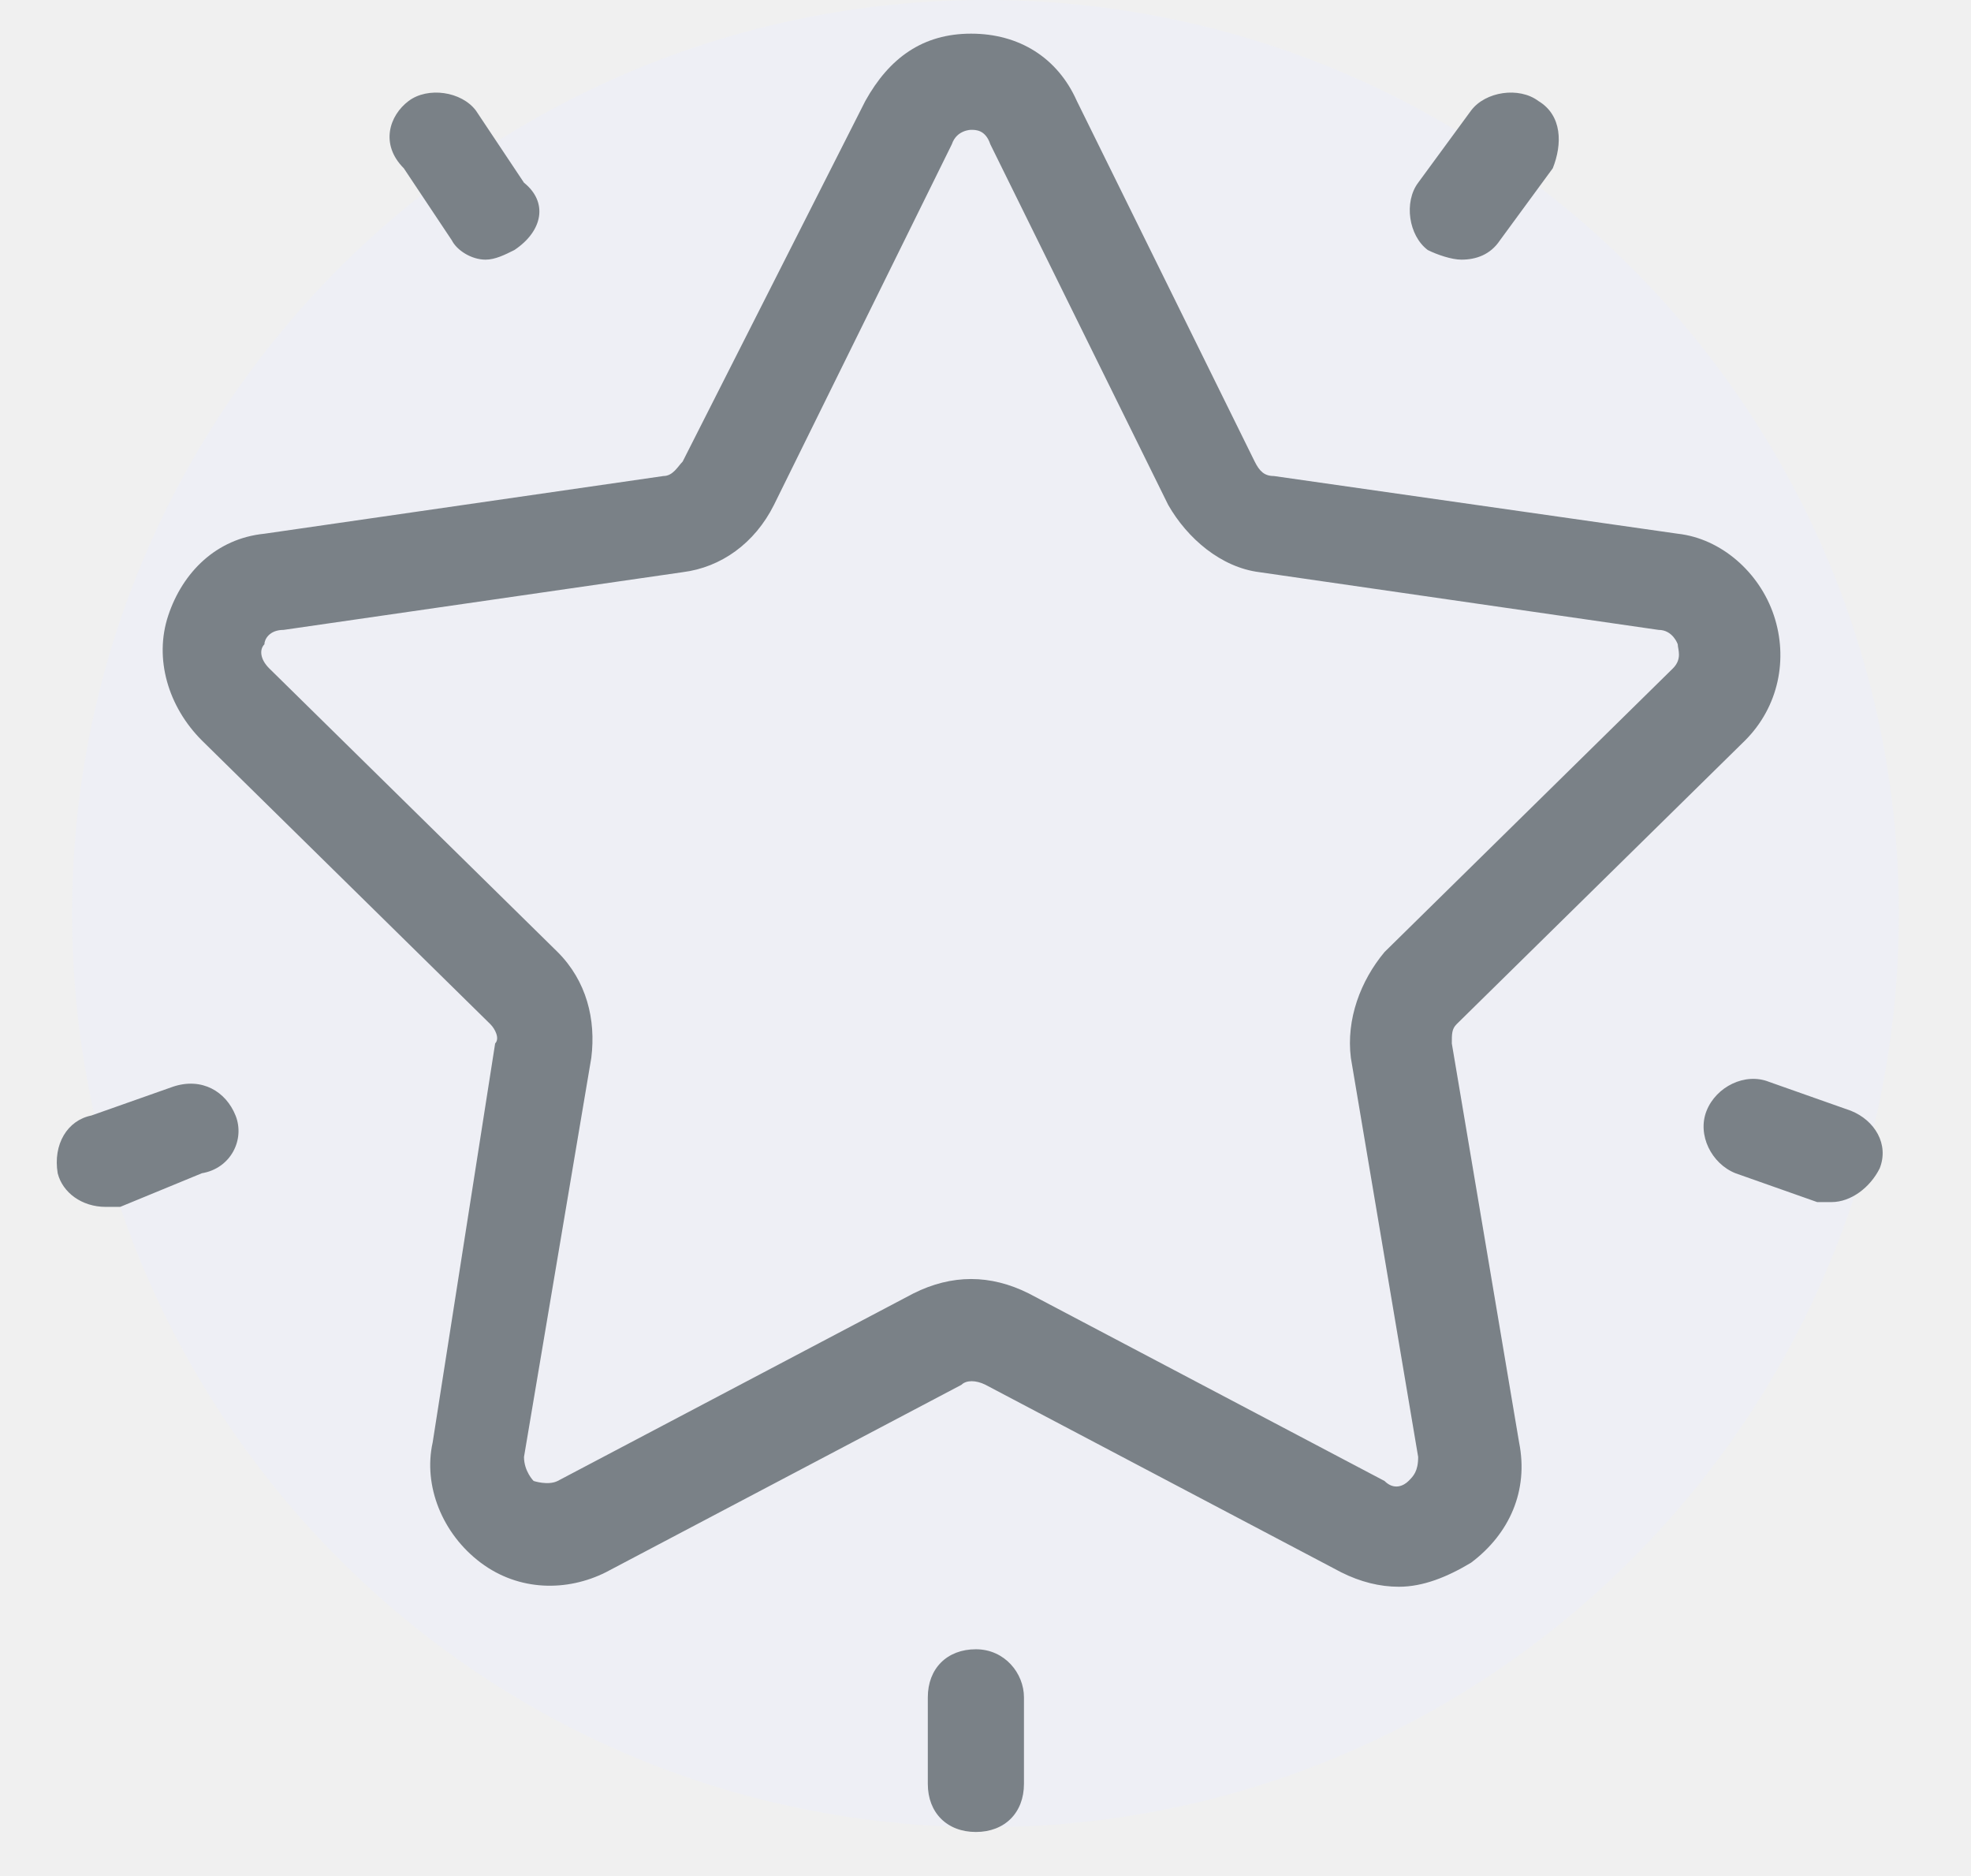
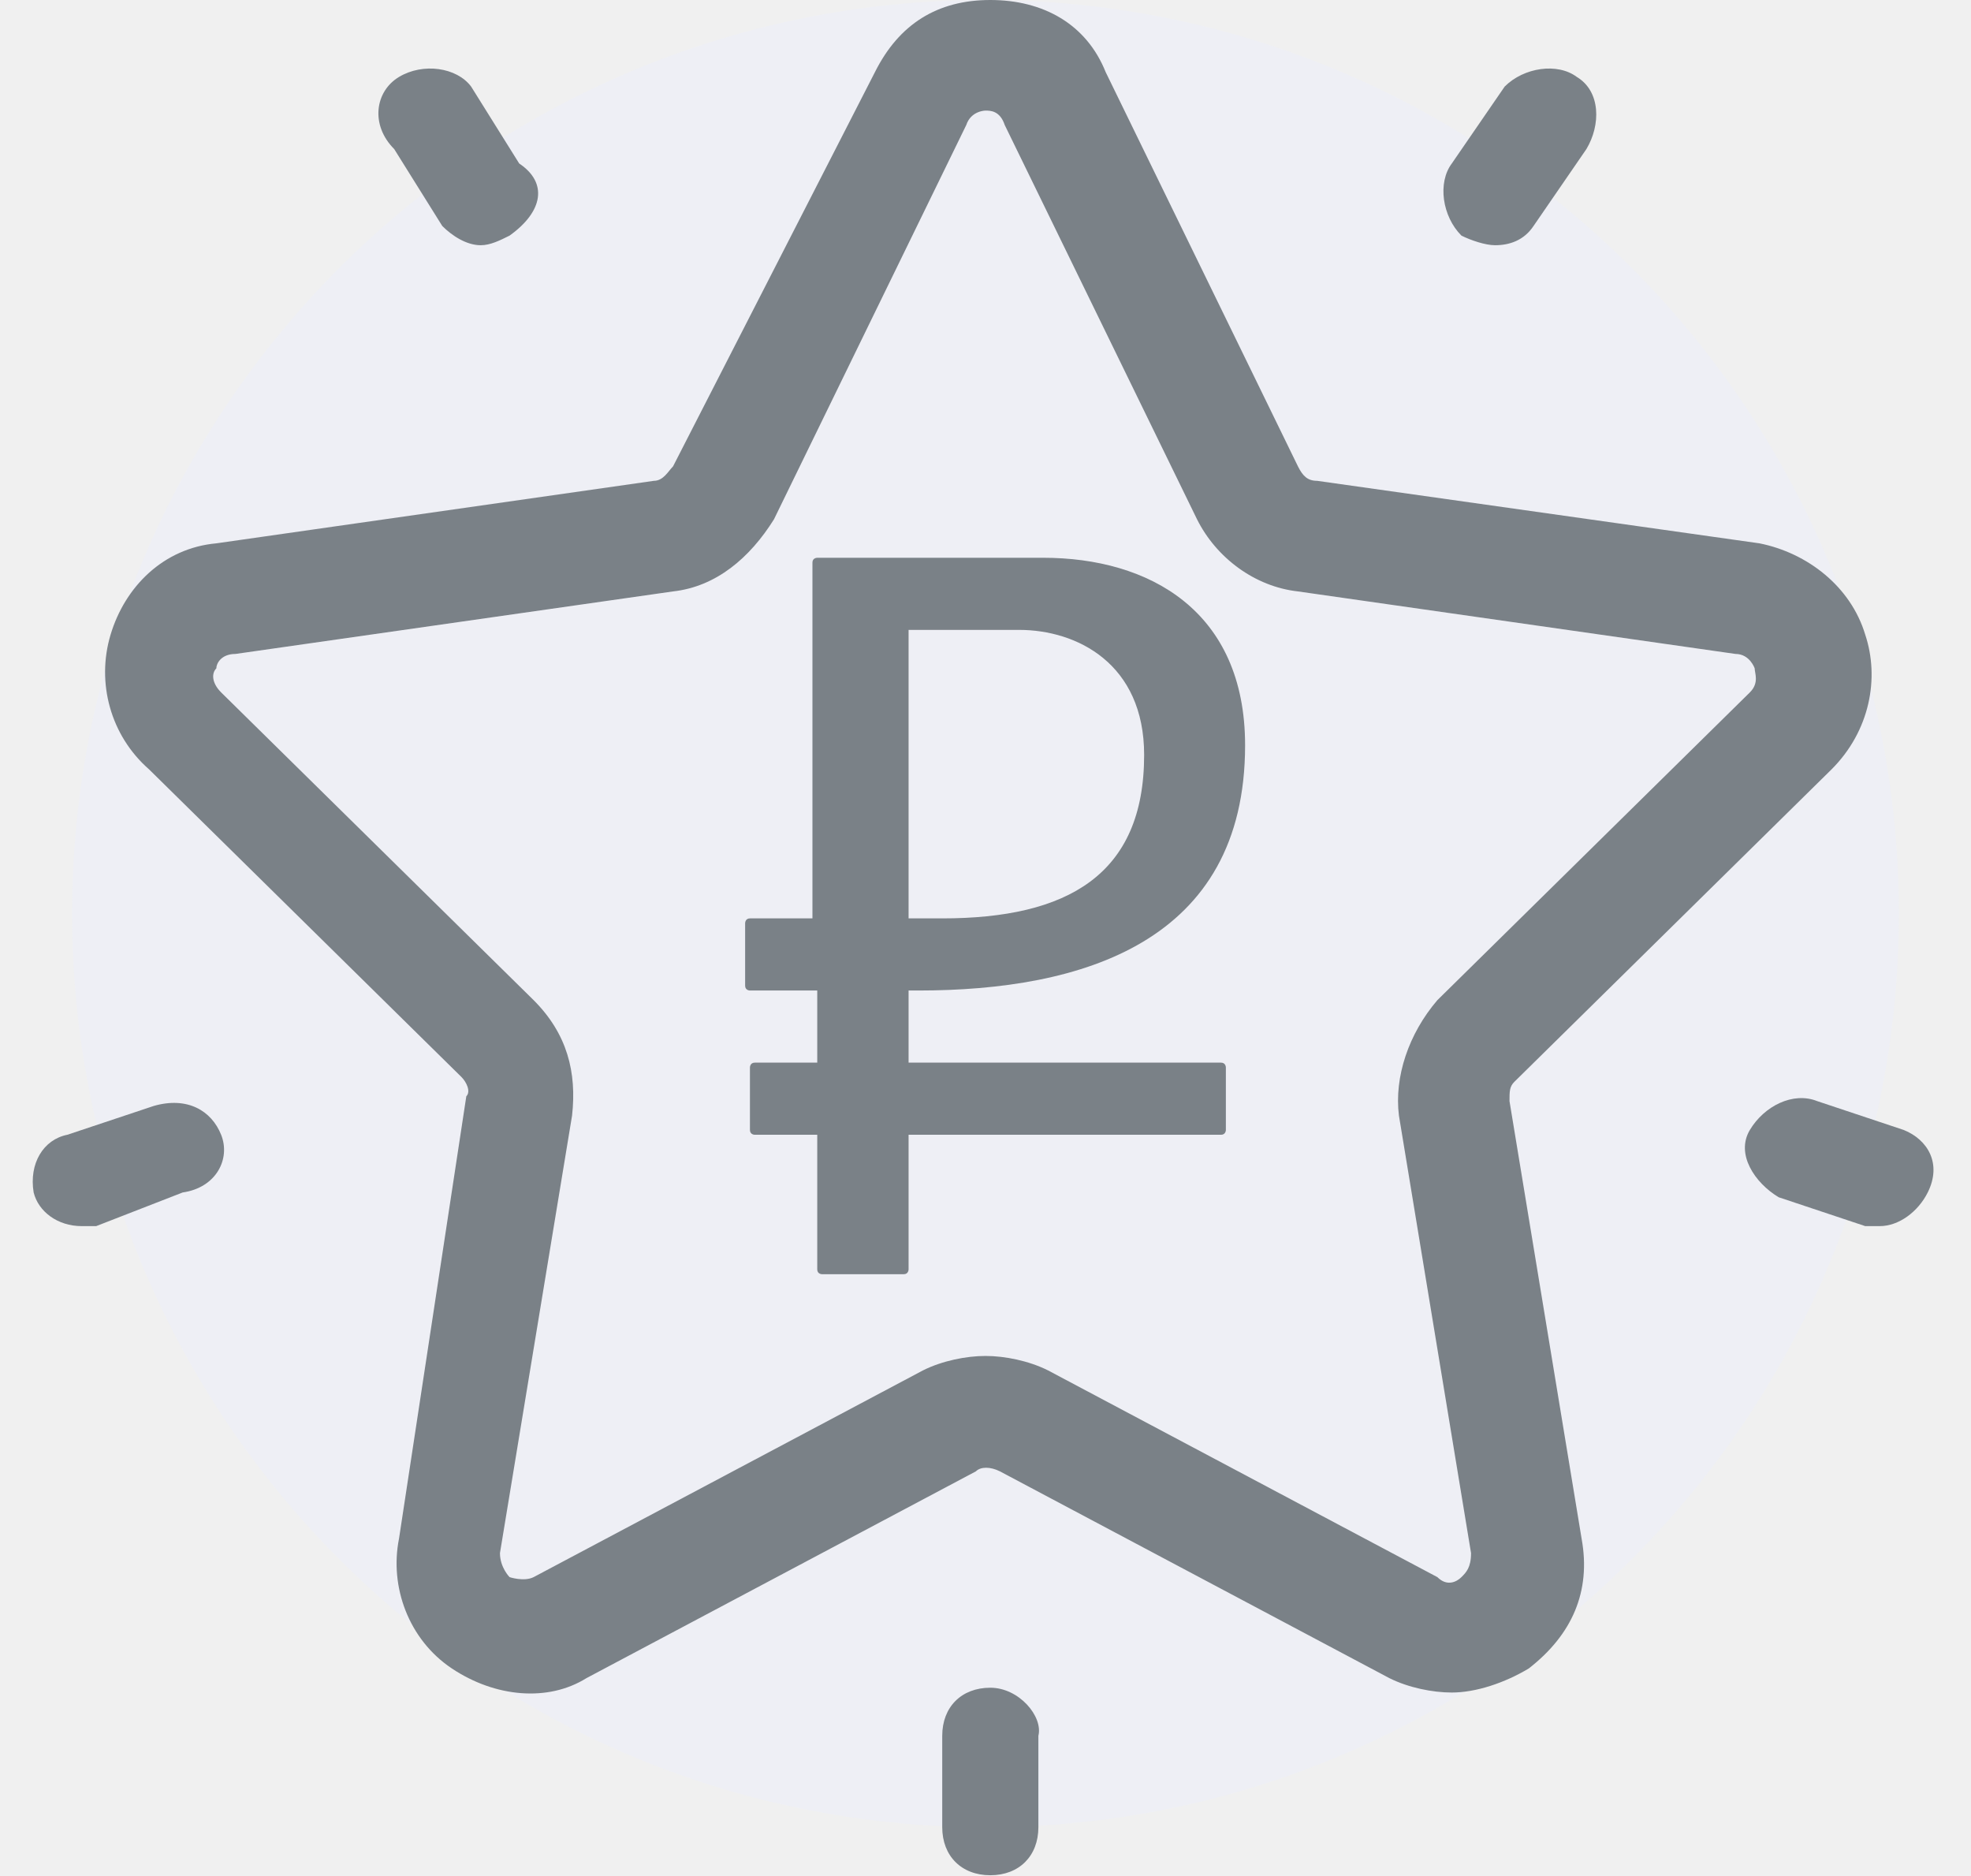
- <svg xmlns="http://www.w3.org/2000/svg" viewBox="0 0 41 39">
+ <svg xmlns="http://www.w3.org/2000/svg" version="1.1" id="Layer_1" x="0" y="0" viewBox="0 0 41 39" xml:space="preserve">
+   <style>.st2{fill:#7a8187}</style>
  <circle cx="20.5" cy="19" r="19" fill="#eeeff5" />
  <path fill="#fff" fill-opacity="0" d="M0 0h41v39H0z" />
-   <path d="M36.3 15.4c.7-.7.9-1.7.6-2.6-.3-.9-1.1-1.6-2-1.7l-8.4-1.2c-.2 0-.3-.1-.4-.3l-3.7-7.5C22 1.2 21.2.7 20.2.7s-1.7.5-2.2 1.4l-3.8 7.5c-.1.1-.2.3-.4.3l-8.3 1.2c-1 .1-1.7.8-2 1.7s0 1.9.7 2.6l6 5.9c.1.1.2.3.1.4L9 30c-.2.9.2 1.9 1 2.5.8.6 1.8.6 2.6.2l7.4-3.9c.1-.1.3-.1.5 0l7.4 3.9c.4.2.8.3 1.2.3.5 0 1-.2 1.5-.5.8-.6 1.2-1.5 1-2.5l-1.4-8.3c0-.2 0-.3.1-.4l6-5.9zM28.1 22l1.4 8.3c0 .3-.1.4-.2.5s-.3.2-.5 0l-7.4-3.9c-.4-.2-.8-.3-1.2-.3-.4 0-.8.1-1.2.3l-7.4 3.9c-.2.1-.5 0-.5 0s-.2-.2-.2-.5l1.4-8.3c.1-.8-.1-1.6-.7-2.2l-6-5.9c-.2-.2-.2-.4-.1-.5 0-.1.1-.3.4-.3l8.3-1.2c.8-.1 1.5-.6 1.9-1.4L19.8 3c.1-.3.4-.3.4-.3.1 0 .3 0 .4.3l3.7 7.5c.4.7 1.1 1.3 1.9 1.4l8.3 1.2c.3 0 .4.3.4.3 0 .1.1.3-.1.5l-6 5.9c-.5.6-.8 1.4-.7 2.2zM32 2.1c-.4-.3-1.1-.2-1.4.2l-1.1 1.5c-.3.4-.2 1.1.2 1.4.2.1.5.2.7.2.3 0 .6-.1.8-.4l1.1-1.5c.2-.5.2-1.1-.3-1.4zM10.9 3.8l-1-1.5c-.3-.4-1-.5-1.4-.2s-.6.9-.1 1.4l1 1.5c.1.2.4.4.7.4.2 0 .4-.1.6-.2.6-.4.7-1 .2-1.4zm-6 19.4c-.2-.5-.7-.8-1.3-.6l-1.7.6c-.5.1-.8.6-.7 1.2.1.4.5.7 1 .7h.3l1.7-.7c.6-.1.9-.7.7-1.2zm15.4 11.1c-.6 0-1 .4-1 1v1.8c0 .6.4 1 1 1s1-.4 1-1v-1.8c0-.5-.4-1-1-1zm18.2-11.2l-1.7-.6c-.5-.2-1.1.1-1.3.6s.1 1.1.6 1.3l1.7.6h.3c.4 0 .8-.3 1-.7.2-.5-.1-1-.6-1.2z" fill="#7a8187" />
+   <path class="st2" d="M38.1 16c.8-.8 1-1.9.7-2.8-.3-1-1.2-1.7-2.2-1.9L27.4 10c-.2 0-.3-.1-.4-.3l-4-8.2C22.6.5 21.7 0 20.6 0c-1.1 0-1.9.5-2.4 1.5L14 9.7c-.1.1-.2.3-.4.3l-9.1 1.3c-1.1.1-1.9.9-2.2 1.9s0 2.1.8 2.8l6.5 6.4c.1.1.2.3.1.4L8.3 32c-.2 1 .2 2.1 1.1 2.7s2 .7 2.8.2l8.1-4.3c.1-.1.3-.1.5 0l8.1 4.3c.4.2.9.3 1.3.3.5 0 1.1-.2 1.6-.5.9-.7 1.3-1.6 1.1-2.7l-1.5-9.1c0-.2 0-.3.1-.4l6.6-6.5zm-9 7.2l1.5 9.1c0 .3-.1.4-.2.5-.1.1-.3.2-.5 0l-8.1-4.3c-.4-.2-.9-.3-1.3-.3s-.9.1-1.3.3l-8.1 4.3c-.2.1-.5 0-.5 0s-.2-.2-.2-.5l1.5-9.1c.1-.9-.1-1.7-.8-2.4l-6.5-6.4c-.2-.2-.2-.4-.1-.5 0-.1.1-.3.4-.3l9.1-1.3c.9-.1 1.6-.7 2.1-1.5l4-8.2c.1-.3.4-.3.4-.3.1 0 .3 0 .4.3l4 8.2c.4.8 1.2 1.4 2.1 1.5l9.1 1.3c.3 0 .4.3.4.3 0 .1.1.3-.1.5l-6.5 6.4c-.6.7-.9 1.6-.8 2.4zm3.7-21.6c-.4-.3-1.1-.2-1.5.2l-1.1 1.6c-.3.4-.2 1.1.2 1.5.2.1.5.2.7.2.3 0 .6-.1.8-.4L33 3.1c.3-.5.3-1.2-.2-1.5zm-22 1.8l-1-1.6c-.3-.4-1-.5-1.5-.2s-.6 1-.1 1.5l1 1.6c.2.2.5.4.8.4.2 0 .4-.1.6-.2.7-.5.8-1.1.2-1.5zM4.6 23.6c-.2-.5-.7-.8-1.4-.6l-1.8.6c-.5.1-.8.6-.7 1.2.1.4.5.7 1 .7H2l1.8-.7c.7-.1 1-.7.8-1.2z" />
+   <path class="st2" d="M20.6 35.1c-.6 0-1 .4-1 1V38c0 .6.4 1 1 1s1-.4 1-1v-1.9c.1-.4-.4-1-1-1zm19-11.6l-1.8-.6c-.5-.2-1.1.1-1.4.6s.1 1.1.6 1.4l1.8.6h.3c.4 0 .8-.3 1-.7.3-.6 0-1.1-.5-1.3zm-14.2-1.4h-6.5v-1.5h.2c3.4 0 6.8-1 6.8-5.1 0-2.8-2-3.9-4.2-3.9H17s-.1 0-.1.1v7.4h-1.3c-.1 0-.1.1-.1.1v1.3c0 .1.1.1.1.1H17v1.5h-1.3c-.1 0-.1.1-.1.1v1.3c0 .1.1.1.1.1H17v2.8c0 .1.1.1.1.1h1.7c.1 0 .1-.1.1-.1v-2.8h6.5c.1 0 .1-.1.1-.1v-1.3s0-.1-.1-.1zm-6.5-3v-6h2.3c1.2 0 2.6.7 2.6 2.6 0 2.5-1.6 3.4-4.2 3.4h-.7z" />
</svg>
